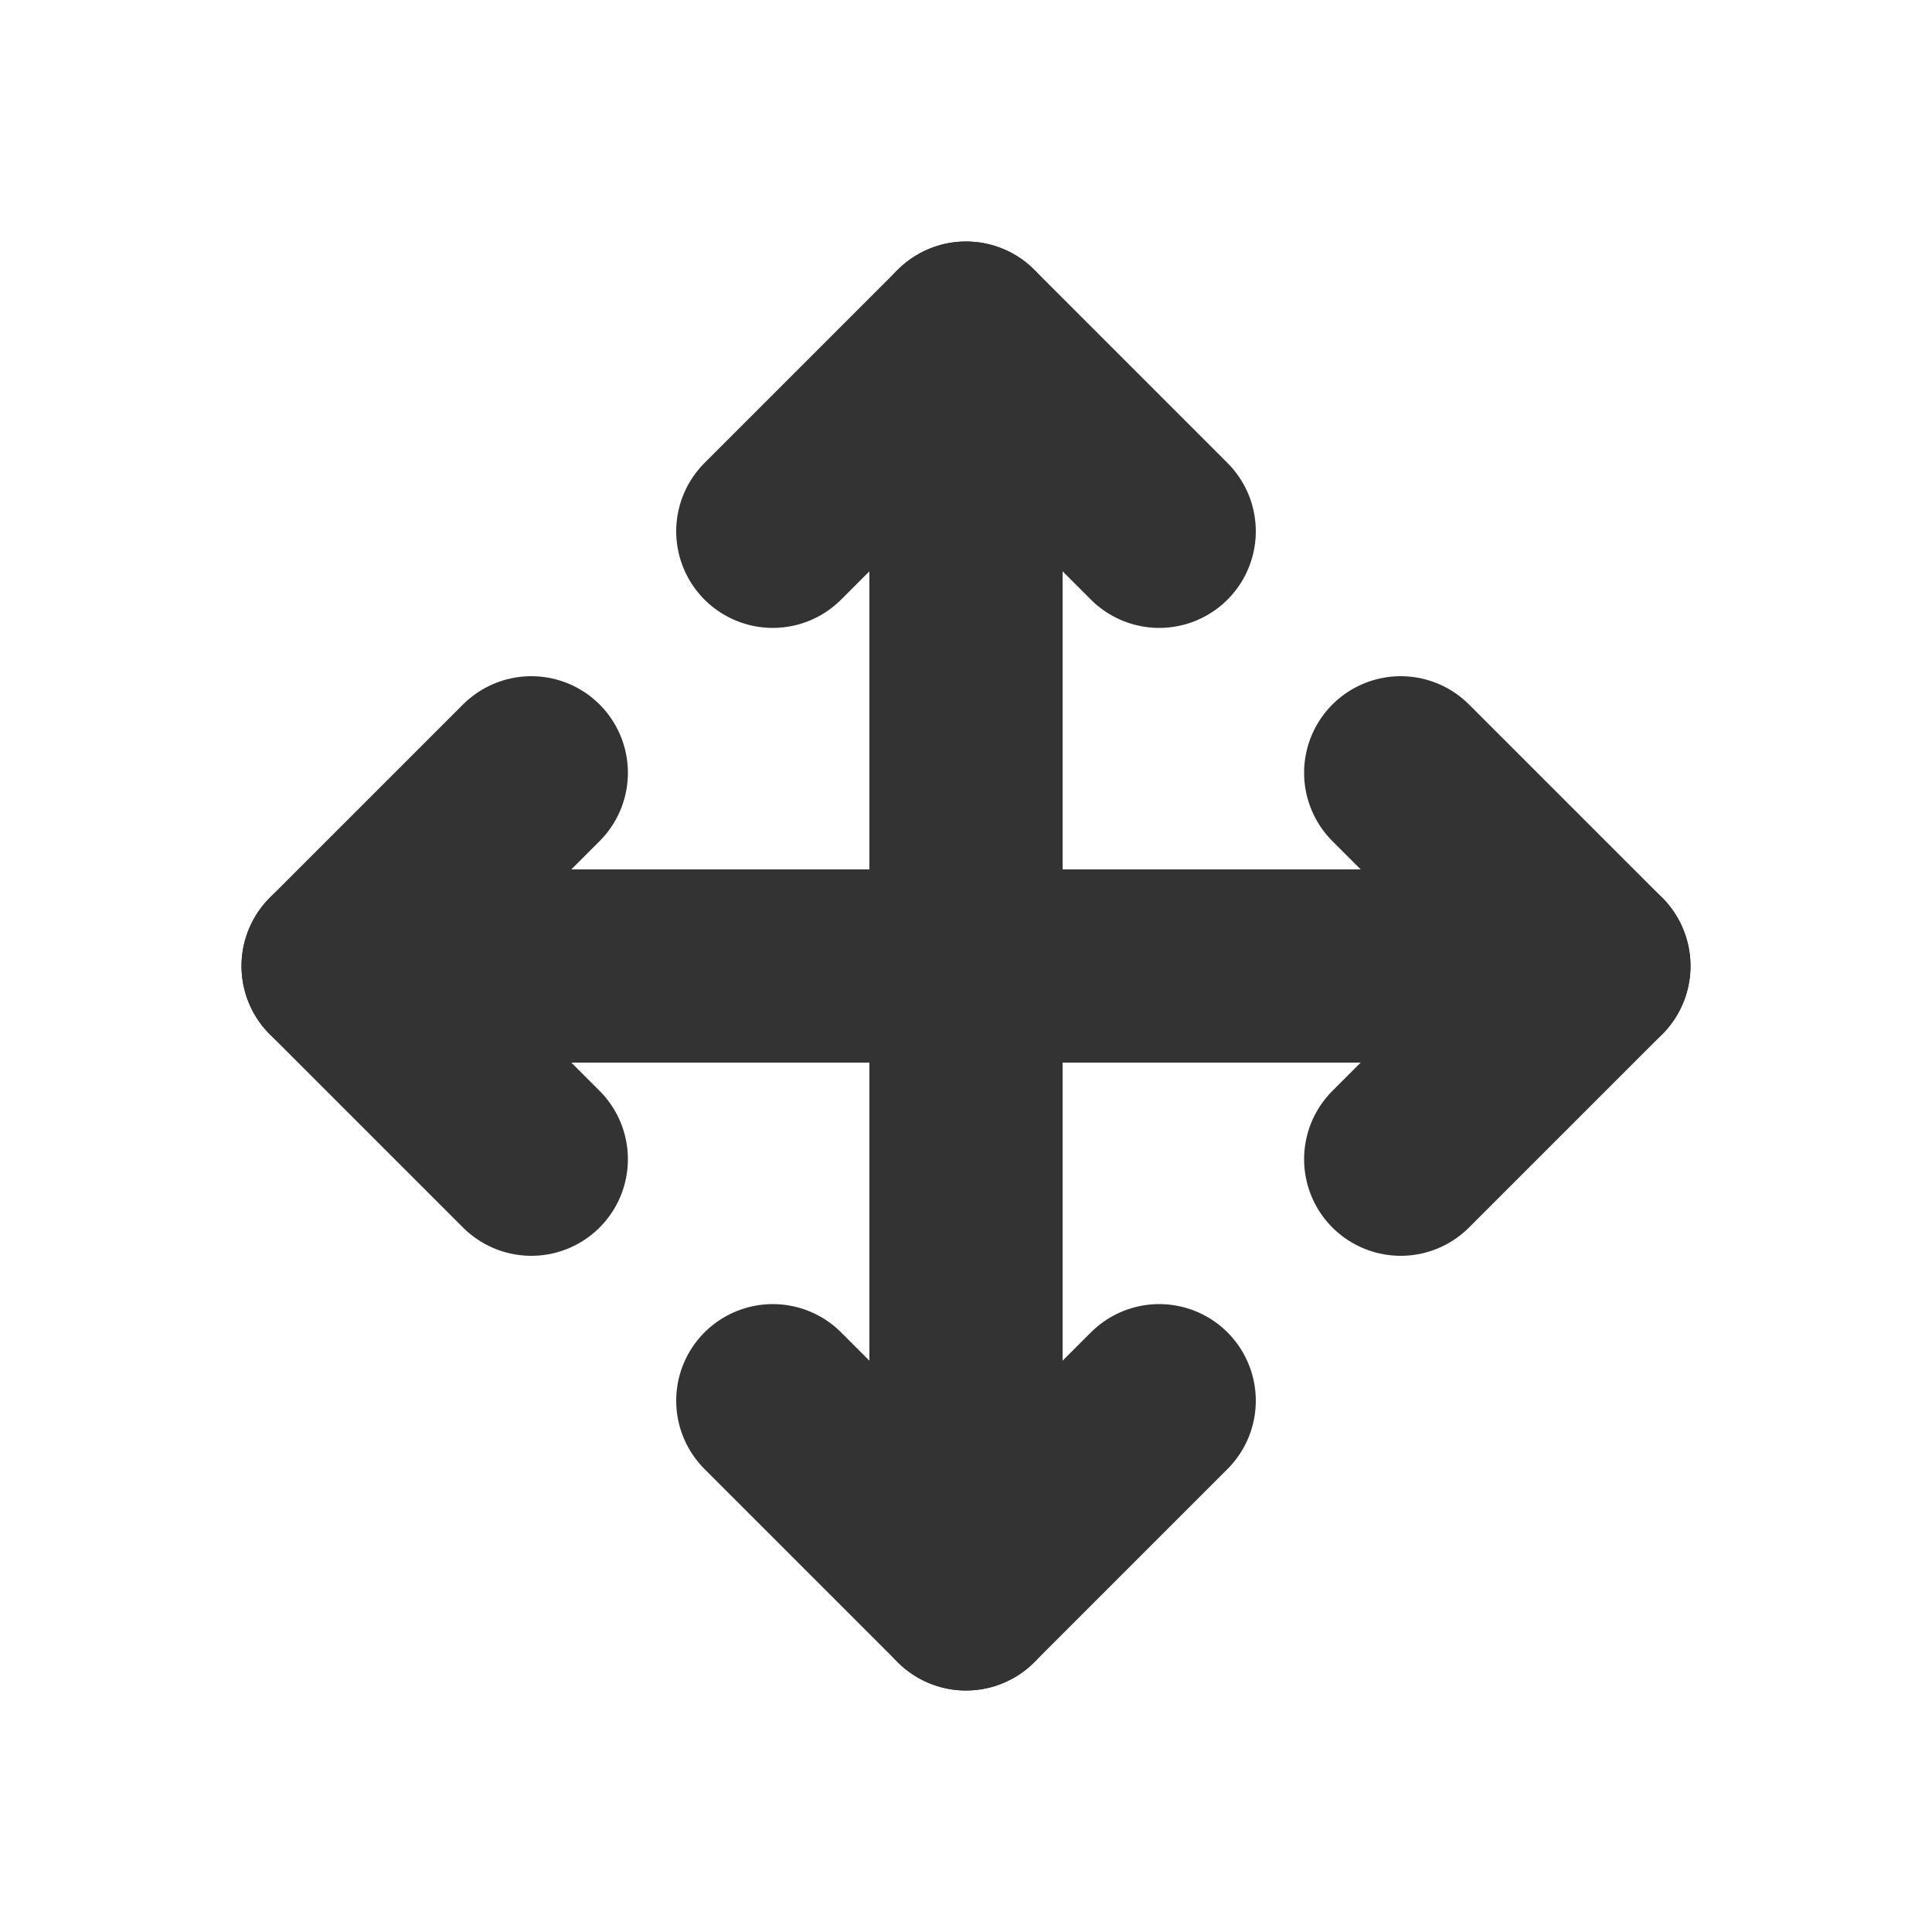
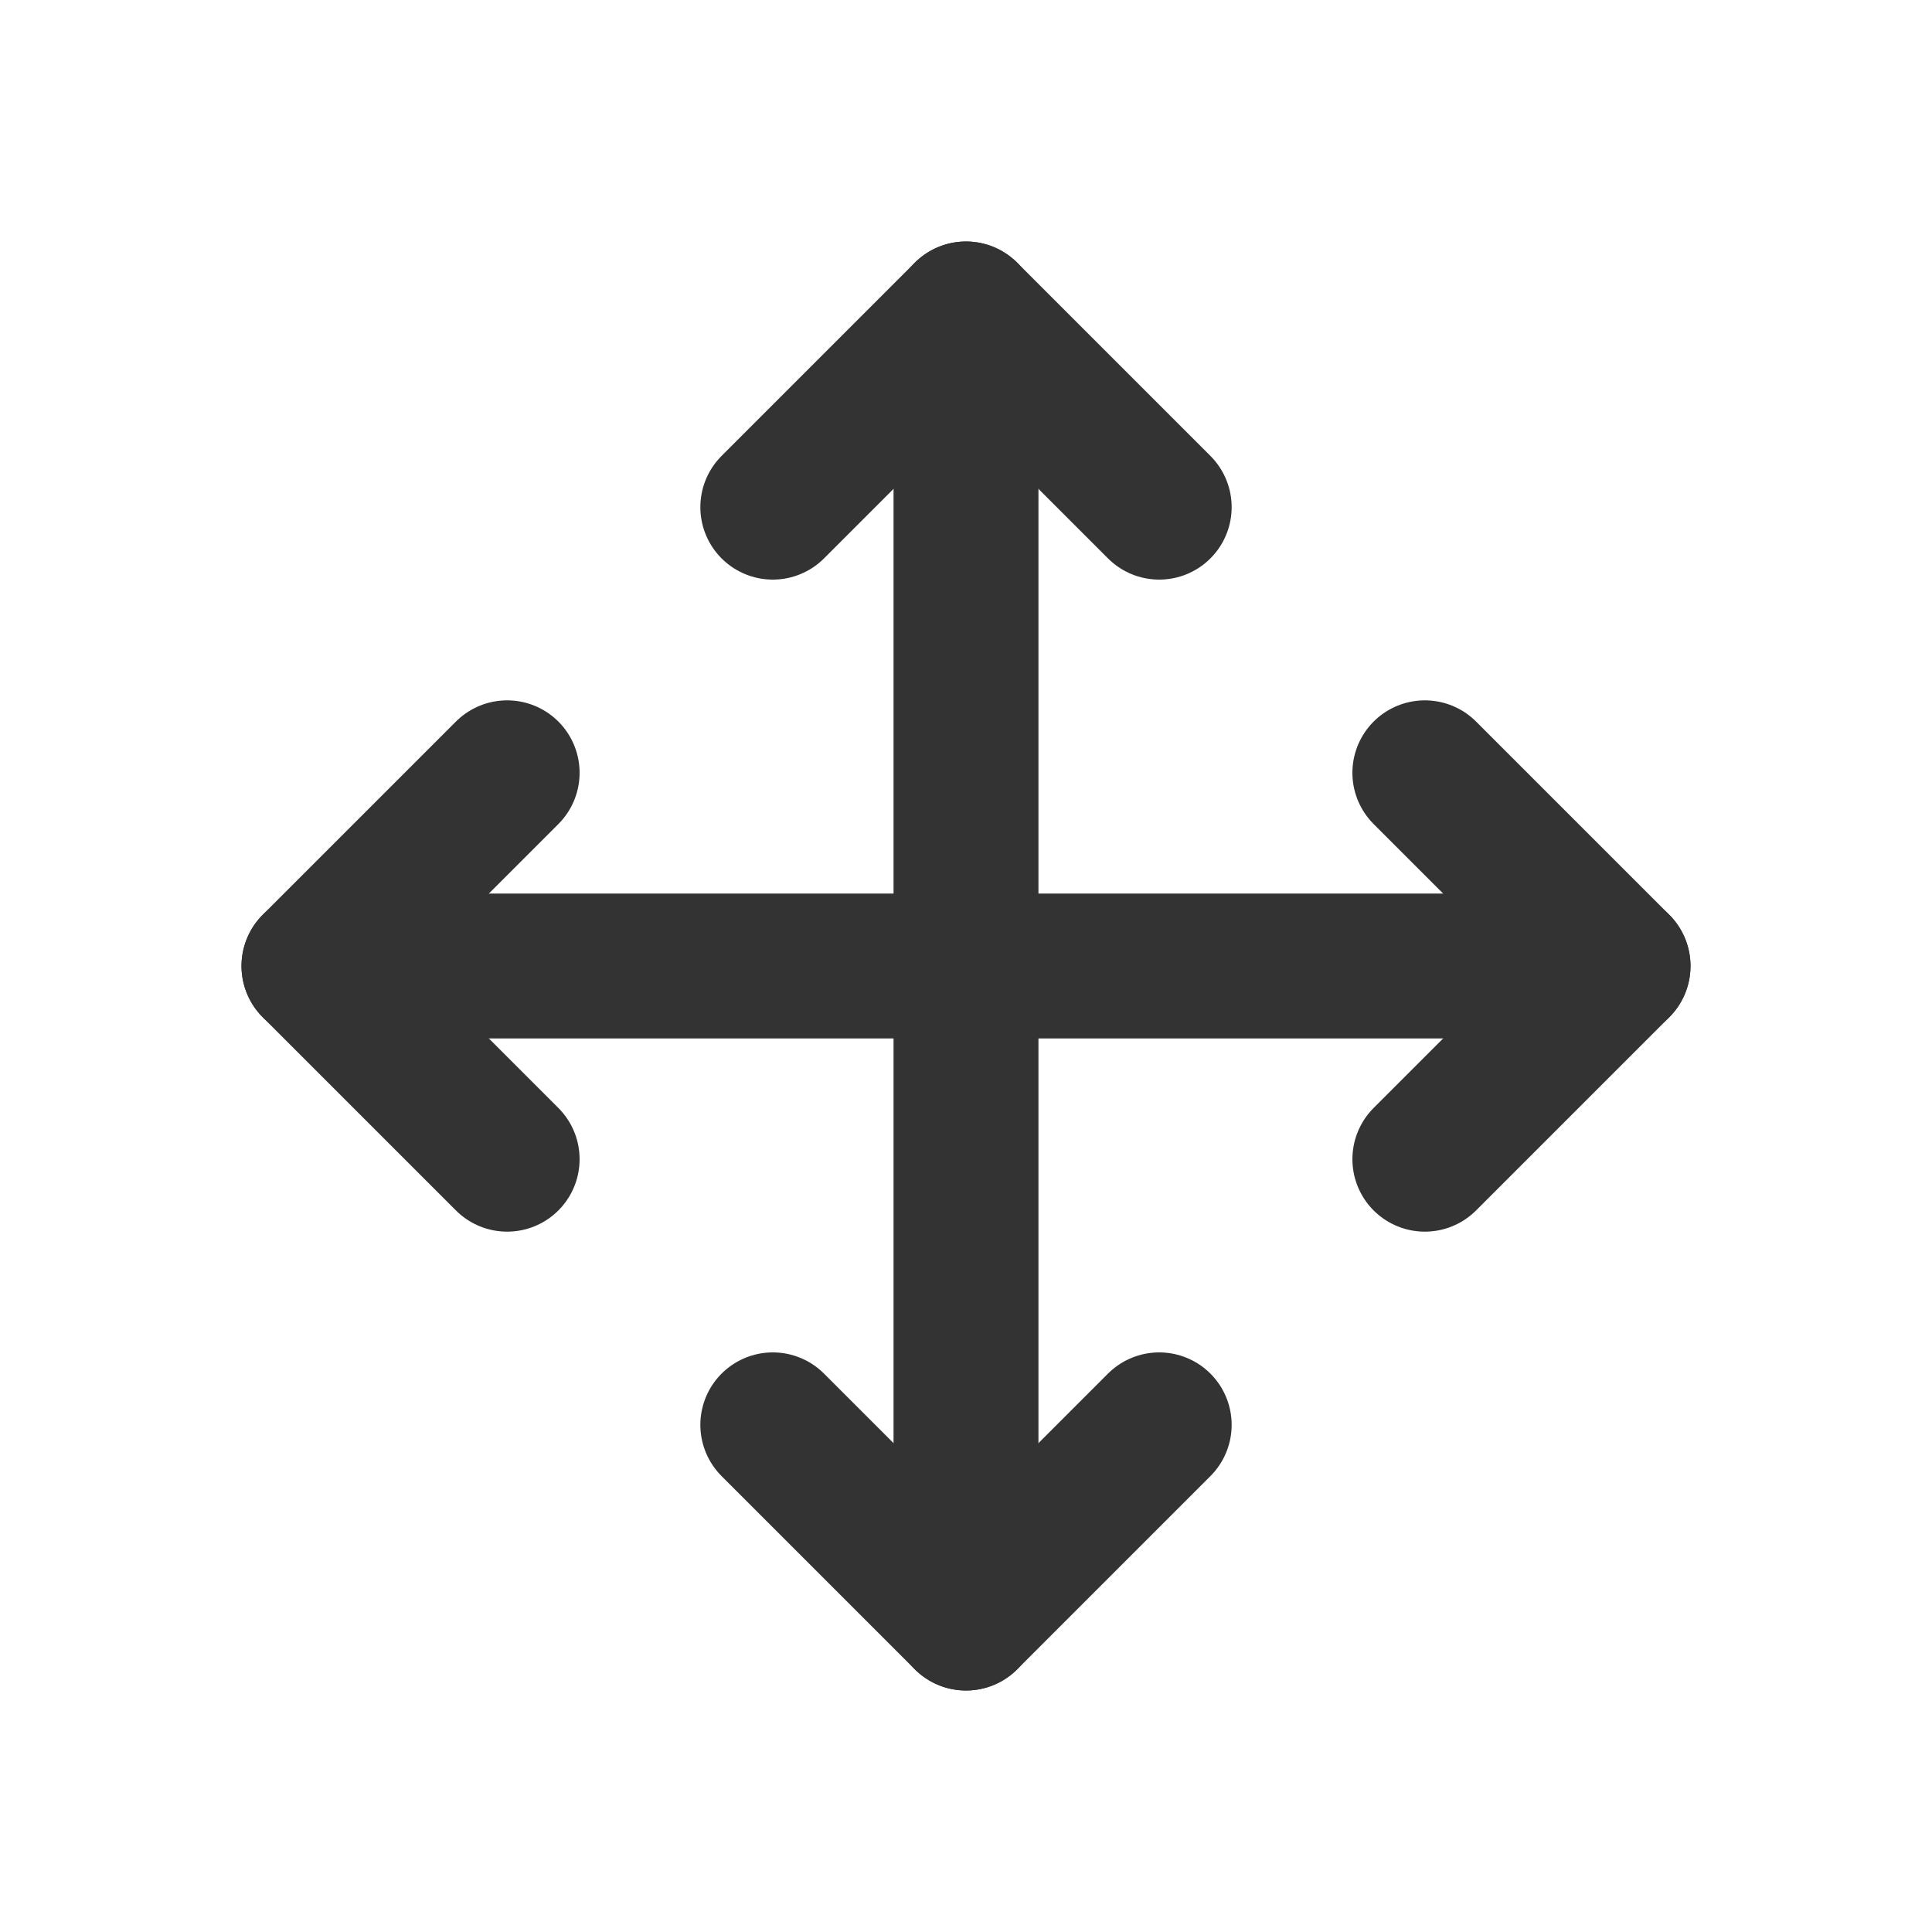
<svg xmlns="http://www.w3.org/2000/svg" width="400" height="400" viewBox="0 0 400 400" version="1.1" id="svg5">
  <defs id="defs2" />
  <g id="layer1">
-     <path style="fill:none;stroke:#333333;stroke-width:40;stroke-linecap:round;stroke-linejoin:round;stroke-miterlimit:4;stroke-dasharray:none;stroke-opacity:1" d="M 70,200 H 330" id="path936" />
-     <path style="fill:none;stroke:#333333;stroke-width:40;stroke-linecap:round;stroke-linejoin:round;stroke-miterlimit:4;stroke-dasharray:none;stroke-opacity:1" d="m 110,160 -40,40 40,40" id="path942" />
-     <path style="fill:none;stroke:#333333;stroke-width:40;stroke-linecap:round;stroke-linejoin:round;stroke-miterlimit:4;stroke-dasharray:none;stroke-opacity:1" d="m 240,290 -40,40 -40,-40" id="path944" />
-     <path style="fill:none;stroke:#333333;stroke-width:40;stroke-linecap:round;stroke-linejoin:round;stroke-miterlimit:4;stroke-dasharray:none;stroke-opacity:1" d="m 290,240 40,-40 -40,-40" id="path946" />
-     <path style="fill:none;stroke:#333333;stroke-width:40;stroke-linecap:round;stroke-linejoin:round;stroke-miterlimit:4;stroke-dasharray:none;stroke-opacity:1" d="m 160,110 40,-40 40,40" id="path1548" />
-     <path style="fill:none;stroke:#333333;stroke-width:40;stroke-linecap:round;stroke-linejoin:round;stroke-miterlimit:4;stroke-dasharray:none;stroke-opacity:1" d="M 200,70 V 330" id="path1550" />
+     <path style="fill:none;stroke:#333333;stroke-width:30;stroke-linecap:round;stroke-linejoin:round;stroke-miterlimit:4;stroke-dasharray:none;stroke-opacity:1" d="M 65,200 H 335" id="path936" />
+     <path style="fill:none;stroke:#333333;stroke-width:30;stroke-linecap:round;stroke-linejoin:round;stroke-miterlimit:4;stroke-dasharray:none;stroke-opacity:1" d="m 105,160 -40,40 40,40" id="path942" />
+     <path style="fill:none;stroke:#333333;stroke-width:30;stroke-linecap:round;stroke-linejoin:round;stroke-miterlimit:4;stroke-dasharray:none;stroke-opacity:1" d="m 240,295 -40,40 -40,-40" id="path944" />
+     <path style="fill:none;stroke:#333333;stroke-width:30;stroke-linecap:round;stroke-linejoin:round;stroke-miterlimit:4;stroke-dasharray:none;stroke-opacity:1" d="m 295,240 40,-40 -40,-40" id="path946" />
+     <path style="fill:none;stroke:#333333;stroke-width:30;stroke-linecap:round;stroke-linejoin:round;stroke-miterlimit:4;stroke-dasharray:none;stroke-opacity:1" d="m 160,105 40,-40 40,40" id="path1548" />
+     <path style="fill:none;stroke:#333333;stroke-width:30;stroke-linecap:round;stroke-linejoin:round;stroke-miterlimit:4;stroke-dasharray:none;stroke-opacity:1" d="M 200,65 V 335" id="path1550" />
  </g>
</svg>
